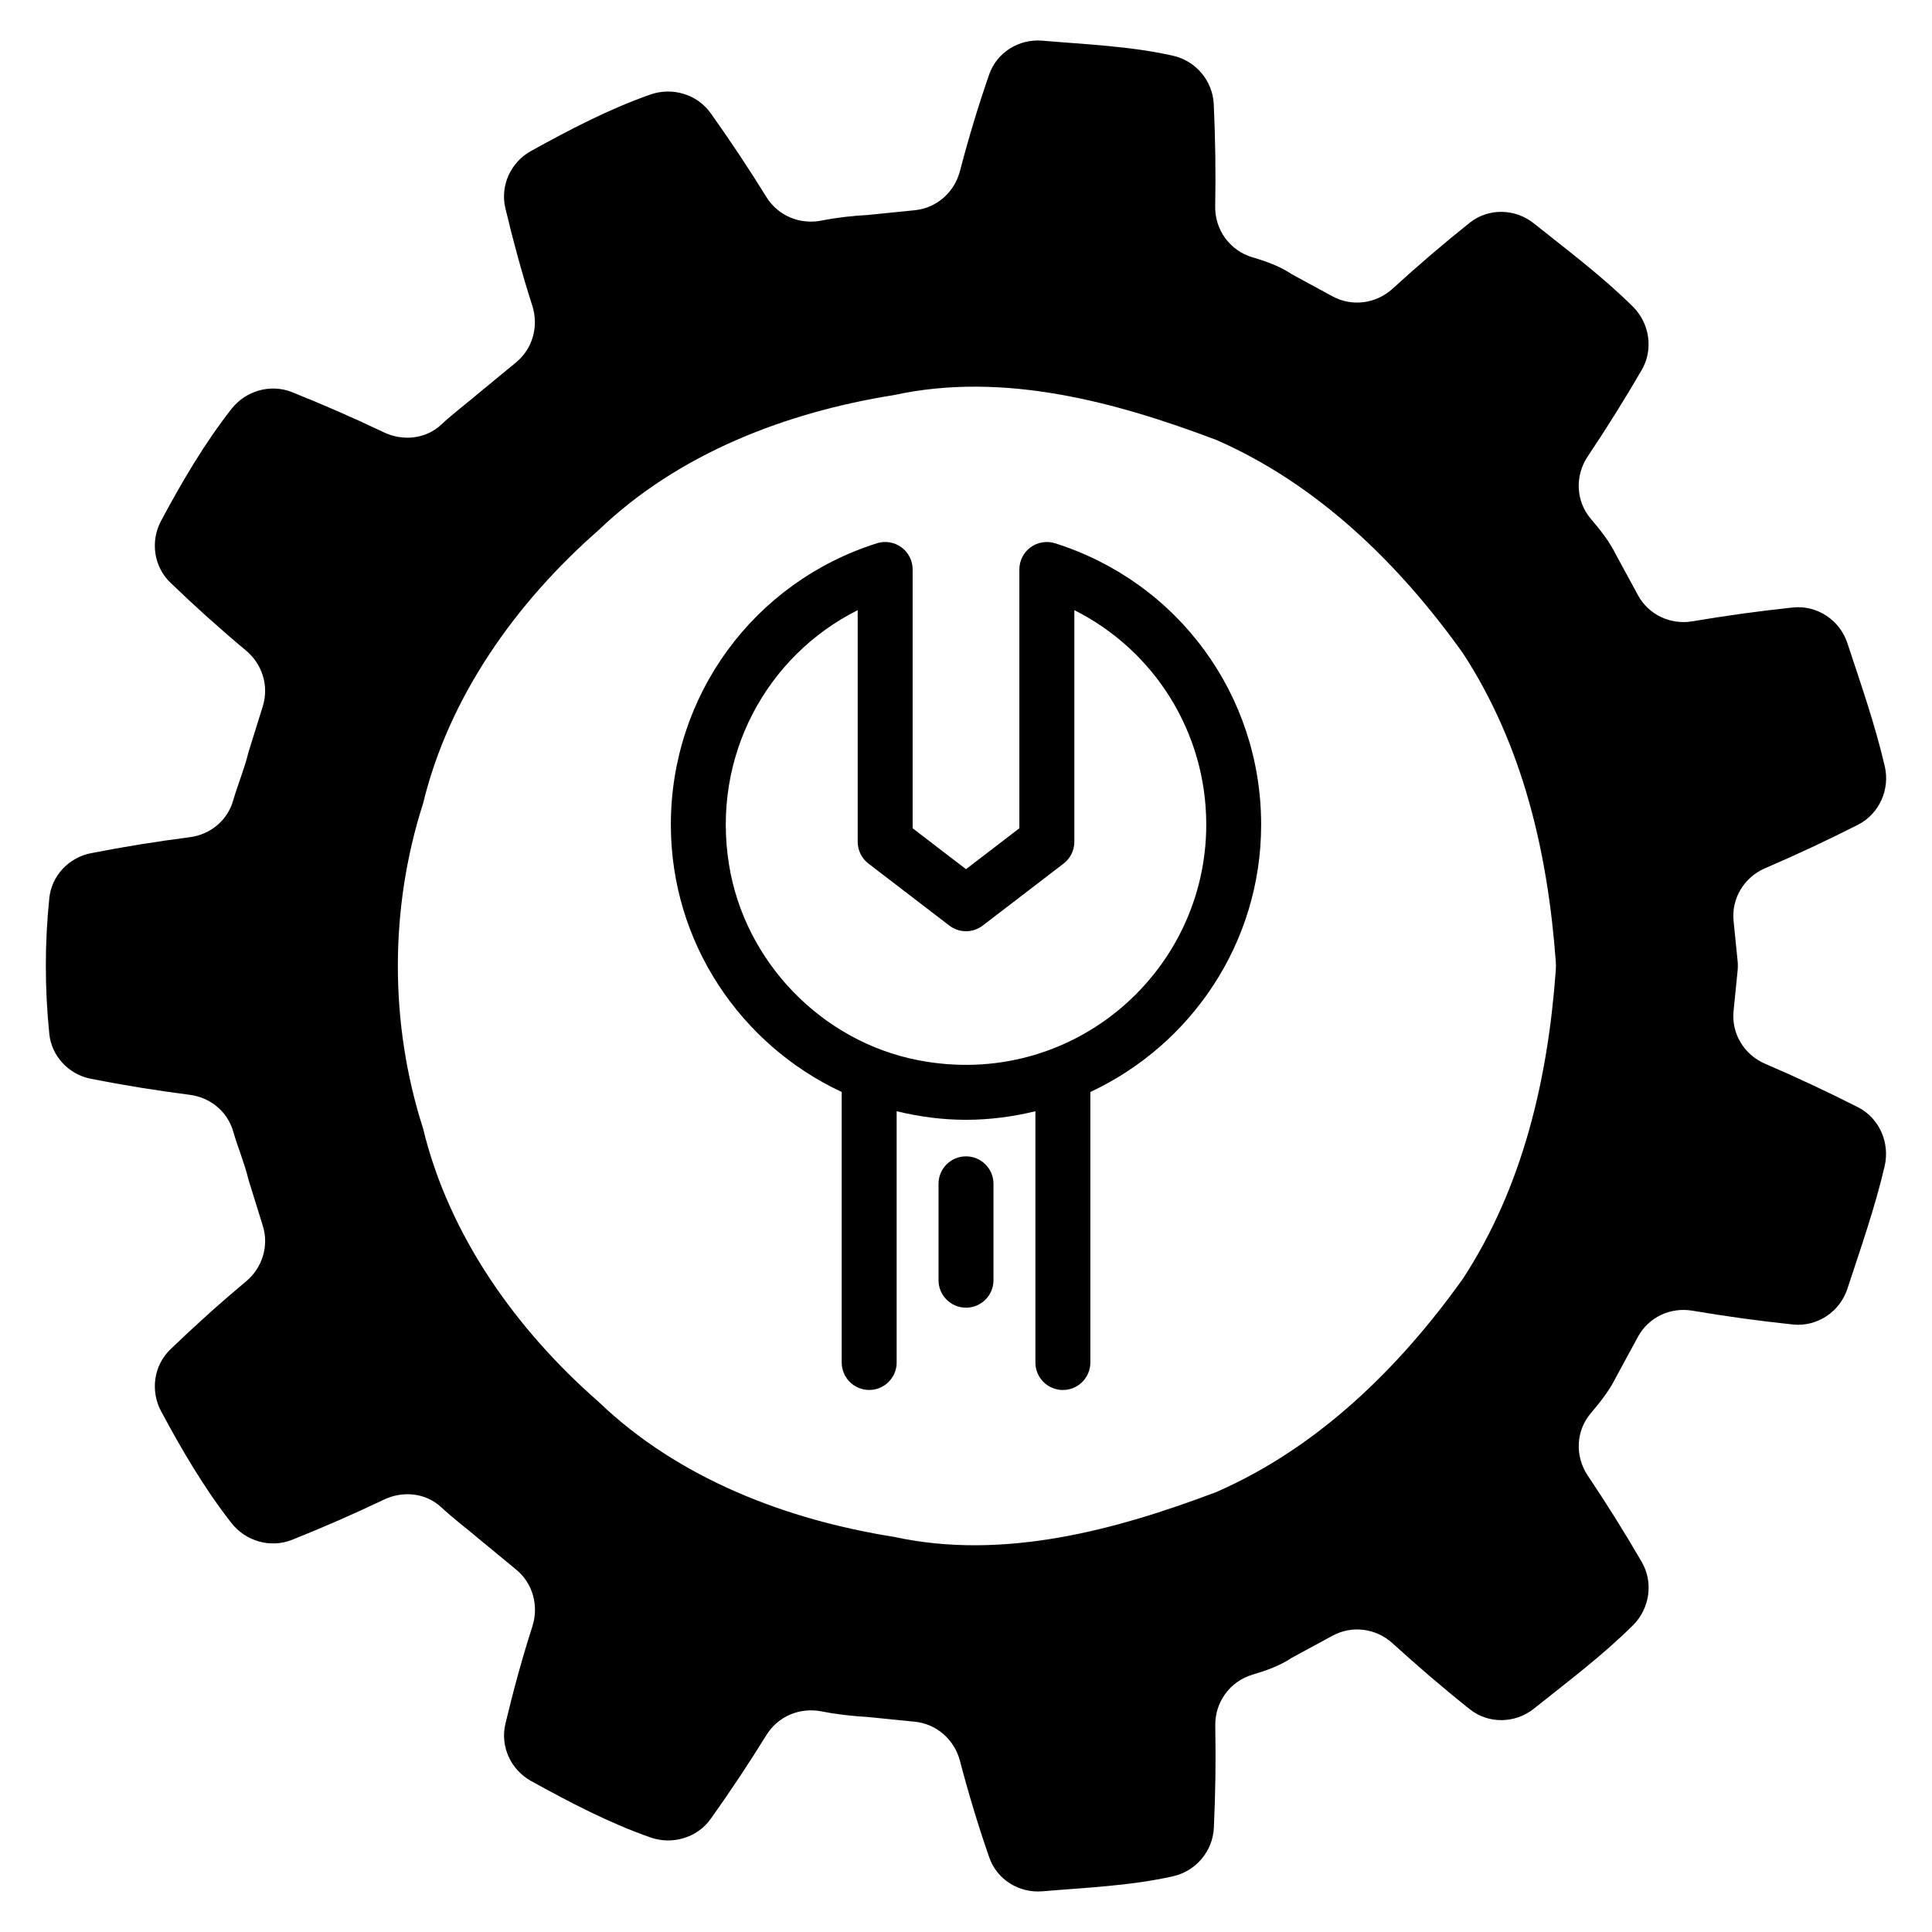
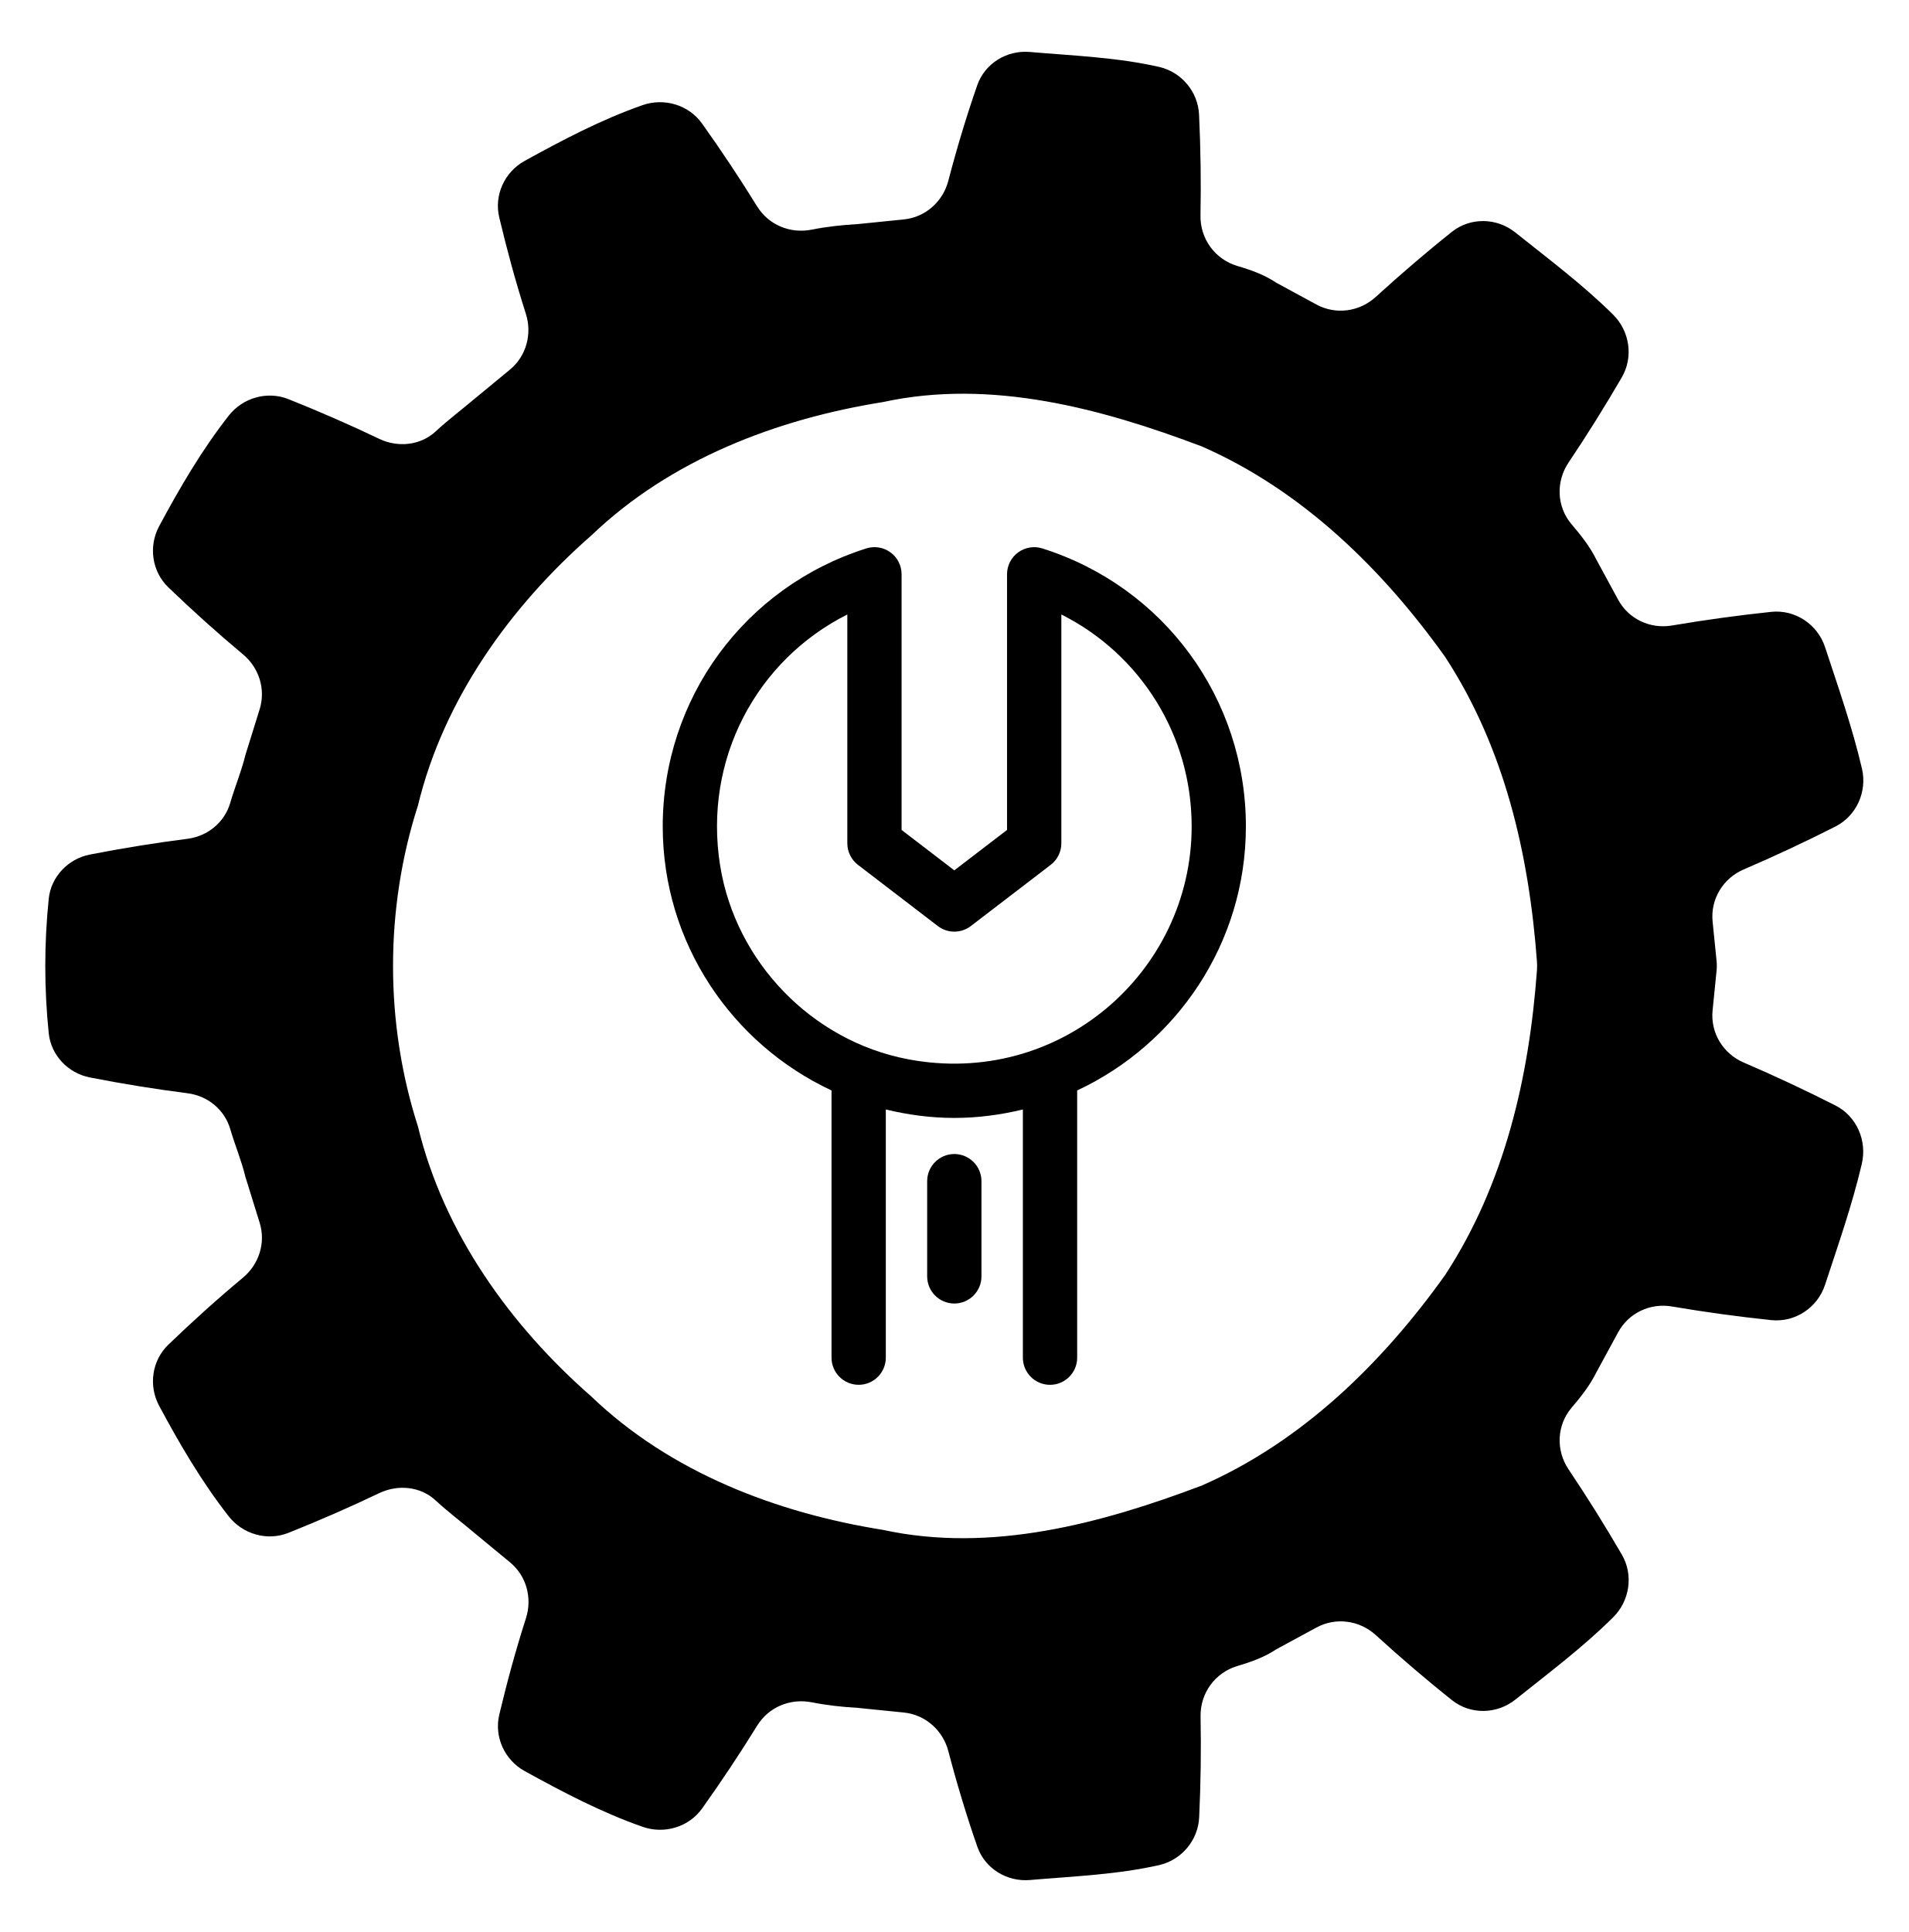
- <svg xmlns="http://www.w3.org/2000/svg" viewBox="-544 556 90 90">
-   <g id="svg-app">
-     <path class="nav-svg-fill" d="M-463.057,600.751l-0.186-1.845c-0.107-1.056,0.491-2.041,1.467-2.46c1.448-0.622,2.89-1.296,4.323-2.023 c0.994-0.504,1.506-1.643,1.253-2.728c-0.45-1.936-1.116-3.834-1.741-5.734c-0.354-1.076-1.412-1.781-2.539-1.662 c-1.579,0.167-3.141,0.383-4.68,0.644c-1.025,0.174-2.042-0.305-2.538-1.218l-1.025-1.888c-0.304-0.614-0.726-1.148-1.169-1.667 c-0.704-0.826-0.749-2.009-0.145-2.91c0.873-1.301,1.711-2.642,2.513-4.022c0.555-0.955,0.374-2.175-0.409-2.953 c-1.421-1.411-3.044-2.624-4.617-3.881c-0.871-0.696-2.115-0.721-2.987-0.026c-1.23,0.98-2.437,2.018-3.594,3.073 c-0.767,0.699-1.884,0.849-2.796,0.353l-1.888-1.025c-0.563-0.378-1.19-0.601-1.832-0.79c-1.059-0.312-1.766-1.282-1.745-2.386 c0.03-1.569,0.008-3.155-0.067-4.753c-0.05-1.081-0.832-2.011-1.887-2.251c-1.989-0.452-4.052-0.528-6.092-0.704 c-1.089-0.094-2.124,0.541-2.482,1.573c-0.507,1.46-0.962,2.967-1.363,4.504c-0.258,0.987-1.085,1.719-2.1,1.821l-2.179,0.22 c-0.726,0.042-1.446,0.118-2.153,0.26c-1.019,0.204-2.04-0.216-2.586-1.099c-0.813-1.317-1.679-2.619-2.595-3.904 c-0.629-0.882-1.785-1.224-2.808-0.866c-1.936,0.679-3.754,1.634-5.556,2.628c-0.948,0.523-1.449,1.615-1.198,2.668 c0.366,1.536,0.771,3.028,1.254,4.54c0.305,0.953,0.023,1.998-0.749,2.635l-1.715,1.414c-0.593,0.502-1.218,0.971-1.785,1.498 c-0.719,0.668-1.78,0.774-2.666,0.352c-1.391-0.664-2.818-1.288-4.277-1.871c-1.005-0.401-2.16-0.066-2.826,0.787 c-1.263,1.617-2.301,3.389-3.274,5.205c-0.509,0.951-0.343,2.136,0.435,2.884c1.146,1.102,2.311,2.151,3.521,3.161 c0.758,0.632,1.076,1.647,0.783,2.59l-0.67,2.152c-0.183,0.762-0.496,1.499-0.715,2.255c-0.268,0.925-1.065,1.577-2.02,1.699 c-1.528,0.196-3.065,0.443-4.606,0.745c-1.021,0.2-1.828,1.048-1.934,2.083c-0.217,2.116-0.217,4.229,0,6.343 c0.106,1.034,0.912,1.882,1.932,2.082c1.544,0.303,3.083,0.551,4.612,0.747c0.954,0.122,1.75,0.774,2.018,1.697 c0.22,0.756,0.533,1.493,0.716,2.258l0.668,2.151c0.293,0.943-0.027,1.957-0.785,2.589c-1.21,1.008-2.374,2.058-3.52,3.161 c-0.778,0.748-0.944,1.934-0.434,2.885c0.973,1.815,2.01,3.586,3.273,5.202c0.666,0.853,1.822,1.188,2.826,0.787 c1.46-0.583,2.888-1.208,4.279-1.872c0.886-0.423,1.947-0.318,2.666,0.35c0.567,0.527,1.193,0.996,1.786,1.498l1.718,1.418 c0.772,0.637,1.053,1.682,0.748,2.635c-0.485,1.512-0.89,3.004-1.257,4.54c-0.251,1.053,0.25,2.144,1.198,2.667 c1.803,0.995,3.622,1.949,5.56,2.628c1.022,0.358,2.179,0.016,2.807-0.867c0.916-1.285,1.781-2.588,2.595-3.904 c0.546-0.882,1.566-1.302,2.583-1.099c0.707,0.141,1.427,0.217,2.156,0.261l2.175,0.219c1.014,0.102,1.841,0.834,2.1,1.821 c0.403,1.538,0.858,3.045,1.367,4.506c0.359,1.031,1.394,1.666,2.482,1.572c2.039-0.176,4.101-0.252,6.09-0.703 c1.056-0.24,1.838-1.169,1.889-2.251c0.075-1.6,0.096-3.186,0.066-4.755c-0.021-1.103,0.683-2.072,1.741-2.385 c0.642-0.19,1.27-0.413,1.834-0.789l1.889-1.024c0.912-0.495,2.028-0.345,2.795,0.354c1.158,1.055,2.367,2.093,3.599,3.073 c0.872,0.693,2.115,0.667,2.985-0.028c1.573-1.257,3.194-2.471,4.615-3.884c0.782-0.778,0.962-1.998,0.408-2.952 c-0.801-1.379-1.64-2.72-2.513-4.02c-0.605-0.901-0.56-2.085,0.144-2.911c0.444-0.52,0.865-1.055,1.169-1.67l1.024-1.885 c0.496-0.914,1.514-1.392,2.539-1.217c1.539,0.262,3.101,0.477,4.68,0.643c1.125,0.118,2.182-0.585,2.536-1.66 c0.621-1.89,1.284-3.78,1.735-5.707c0.257-1.095-0.241-2.247-1.244-2.756c-1.433-0.727-2.875-1.402-4.324-2.024 c-0.976-0.419-1.574-1.403-1.468-2.459l0.186-1.856C-463.04,601.075-463.04,600.912-463.057,600.751z M-487.342,625.506 c-4.694,1.774-9.917,3.196-15.016,2.087c-5.007-0.798-10.017-2.703-13.757-6.29c-3.83-3.352-6.971-7.739-8.177-12.736 c-1.566-4.869-1.566-10.266,0-15.136c1.208-4.998,4.349-9.382,8.177-12.736c3.741-3.585,8.752-5.493,13.754-6.29 c5.101-1.112,10.321,0.312,15.018,2.087c4.739,2.07,8.533,5.79,11.492,9.938c2.798,4.29,3.953,9.305,4.325,14.362 c0.01,0.137,0.01,0.275,0,0.412c-0.369,5.058-1.527,10.074-4.325,14.362C-478.809,619.713-482.601,623.436-487.342,625.506z" />
+ <svg xmlns="http://www.w3.org/2000/svg" xmlns:xlink="http://www.w3.org/1999/xlink">
+   <symbol id="svg-app" viewBox="-544 556 90 90">
+     <path class="svg-fill" d="M-463.057,600.751l-0.186-1.845c-0.107-1.056,0.491-2.041,1.467-2.46c1.448-0.622,2.89-1.296,4.323-2.023 c0.994-0.504,1.506-1.643,1.253-2.728c-0.45-1.936-1.116-3.834-1.741-5.734c-0.354-1.076-1.412-1.781-2.539-1.662 c-1.579,0.167-3.141,0.383-4.68,0.644c-1.025,0.174-2.042-0.305-2.538-1.218l-1.025-1.888c-0.304-0.614-0.726-1.148-1.169-1.667 c-0.704-0.826-0.749-2.009-0.145-2.91c0.873-1.301,1.711-2.642,2.513-4.022c0.555-0.955,0.374-2.175-0.409-2.953 c-1.421-1.411-3.044-2.624-4.617-3.881c-0.871-0.696-2.115-0.721-2.987-0.026c-1.23,0.98-2.437,2.018-3.594,3.073 c-0.767,0.699-1.884,0.849-2.796,0.353l-1.888-1.025c-0.563-0.378-1.19-0.601-1.832-0.79c-1.059-0.312-1.766-1.282-1.745-2.386 c0.03-1.569,0.008-3.155-0.067-4.753c-0.05-1.081-0.832-2.011-1.887-2.251c-1.989-0.452-4.052-0.528-6.092-0.704 c-1.089-0.094-2.124,0.541-2.482,1.573c-0.507,1.46-0.962,2.967-1.363,4.504c-0.258,0.987-1.085,1.719-2.1,1.821l-2.179,0.22 c-0.726,0.042-1.446,0.118-2.153,0.26c-1.019,0.204-2.04-0.216-2.586-1.099c-0.813-1.317-1.679-2.619-2.595-3.904 c-0.629-0.882-1.785-1.224-2.808-0.866c-1.936,0.679-3.754,1.634-5.556,2.628c-0.948,0.523-1.449,1.615-1.198,2.668 c0.366,1.536,0.771,3.028,1.254,4.54c0.305,0.953,0.023,1.998-0.749,2.635l-1.715,1.414c-0.593,0.502-1.218,0.971-1.785,1.498 c-0.719,0.668-1.78,0.774-2.666,0.352c-1.391-0.664-2.818-1.288-4.277-1.871c-1.005-0.401-2.16-0.066-2.826,0.787 c-1.263,1.617-2.301,3.389-3.274,5.205c-0.509,0.951-0.343,2.136,0.435,2.884c1.146,1.102,2.311,2.151,3.521,3.161 c0.758,0.632,1.076,1.647,0.783,2.59l-0.67,2.152c-0.183,0.762-0.496,1.499-0.715,2.255c-0.268,0.925-1.065,1.577-2.02,1.699 c-1.528,0.196-3.065,0.443-4.606,0.745c-1.021,0.2-1.828,1.048-1.934,2.083c-0.217,2.116-0.217,4.229,0,6.343 c0.106,1.034,0.912,1.882,1.932,2.082c1.544,0.303,3.083,0.551,4.612,0.747c0.954,0.122,1.75,0.774,2.018,1.697 c0.22,0.756,0.533,1.493,0.716,2.258l0.668,2.151c0.293,0.943-0.027,1.957-0.785,2.589c-1.21,1.008-2.374,2.058-3.52,3.161 c-0.778,0.748-0.944,1.934-0.434,2.885c0.973,1.815,2.01,3.586,3.273,5.202c0.666,0.853,1.822,1.188,2.826,0.787 c1.46-0.583,2.888-1.208,4.279-1.872c0.886-0.423,1.947-0.318,2.666,0.35c0.567,0.527,1.193,0.996,1.786,1.498l1.718,1.418 c0.772,0.637,1.053,1.682,0.748,2.635c-0.485,1.512-0.89,3.004-1.257,4.54c-0.251,1.053,0.25,2.144,1.198,2.667 c1.803,0.995,3.622,1.949,5.56,2.628c1.022,0.358,2.179,0.016,2.807-0.867c0.916-1.285,1.781-2.588,2.595-3.904 c0.546-0.882,1.566-1.302,2.583-1.099c0.707,0.141,1.427,0.217,2.156,0.261l2.175,0.219c1.014,0.102,1.841,0.834,2.1,1.821 c0.403,1.538,0.858,3.045,1.367,4.506c0.359,1.031,1.394,1.666,2.482,1.572c2.039-0.176,4.101-0.252,6.09-0.703 c1.056-0.24,1.838-1.169,1.889-2.251c0.075-1.6,0.096-3.186,0.066-4.755c-0.021-1.103,0.683-2.072,1.741-2.385 c0.642-0.19,1.27-0.413,1.834-0.789l1.889-1.024c0.912-0.495,2.028-0.345,2.795,0.354c1.158,1.055,2.367,2.093,3.599,3.073 c0.872,0.693,2.115,0.667,2.985-0.028c1.573-1.257,3.194-2.471,4.615-3.884c0.782-0.778,0.962-1.998,0.408-2.952 c-0.801-1.379-1.64-2.72-2.513-4.02c-0.605-0.901-0.56-2.085,0.144-2.911c0.444-0.52,0.865-1.055,1.169-1.67l1.024-1.885 c0.496-0.914,1.514-1.392,2.539-1.217c1.539,0.262,3.101,0.477,4.68,0.643c1.125,0.118,2.182-0.585,2.536-1.66 c0.621-1.89,1.284-3.78,1.735-5.707c0.257-1.095-0.241-2.247-1.244-2.756c-1.433-0.727-2.875-1.402-4.324-2.024 c-0.976-0.419-1.574-1.403-1.468-2.459l0.186-1.856C-463.04,601.075-463.04,600.912-463.057,600.751z M-487.342,625.506 c-4.694,1.774-9.917,3.196-15.016,2.087c-5.007-0.798-10.017-2.703-13.757-6.29c-3.83-3.352-6.971-7.739-8.177-12.736 c-1.566-4.869-1.566-10.266,0-15.136c1.208-4.998,4.349-9.382,8.177-12.736c3.741-3.585,8.752-5.493,13.754-6.29 c5.101-1.112,10.321,0.312,15.018,2.087c4.739,2.07,8.533,5.79,11.492,9.938c2.798,4.29,3.953,9.305,4.325,14.362 c0.01,0.137,0.01,0.275,0,0.412c-0.369,5.058-1.527,10.074-4.325,14.362C-478.809,619.713-482.601,623.436-487.342,625.506z" />
    <g>
-       <path class="nav-svg-fill" d="M-499,609.867c-0.706,0-1.28,0.573-1.28,1.28v4.49c0,0.706,0.573,1.28,1.28,1.28s1.28-0.573,1.28-1.28v-4.49C-497.72,610.44-498.294,609.867-499,609.867z" />
-       <path class="nav-svg-fill" d="M-485.251,594.416c0-6.023-3.857-11.292-9.598-13.108c-0.388-0.123-0.813-0.053-1.142,0.187c-0.329,0.241-0.523,0.624-0.523,1.032v12.057l-2.486,1.905l-2.486-1.905v-12.057c0-0.408-0.194-0.792-0.523-1.032c-0.33-0.241-0.752-0.311-1.143-0.187c-5.74,1.817-9.597,7.085-9.597,13.108c0,5.511,3.267,10.262,7.959,12.453v12.601c0,0.706,0.573,1.28,1.28,1.28c0.706,0,1.28-0.573,1.28-1.28v-11.704c1.038,0.251,2.116,0.399,3.231,0.399s2.193-0.148,3.232-0.399v11.705c0,0.706,0.573,1.28,1.28,1.28c0.706,0,1.28-0.573,1.28-1.28v-12.602C-488.517,604.677-485.251,599.927-485.251,594.416z M-501.196,605.395c-4.517-0.864-8.115-4.581-8.845-9.122c-0.808-5.024,1.727-9.706,5.996-11.85v10.791c0,0.398,0.185,0.774,0.502,1.016l3.766,2.886c0.459,0.352,1.097,0.352,1.556,0 l3.766-2.886c0.316-0.242,0.502-0.618,0.502-1.016v-10.791c3.736,1.876,6.145,5.698,6.145,9.992 C-487.81,601.304-494.067,606.759-501.196,605.395z" />
+       <path class="svg-fill" d="M-499,609.867c-0.706,0-1.28,0.573-1.28,1.28v4.49c0,0.706,0.573,1.28,1.28,1.28s1.28-0.573,1.28-1.28v-4.49C-497.72,610.44-498.294,609.867-499,609.867z" />
+       <path class="svg-fill" d="M-485.251,594.416c0-6.023-3.857-11.292-9.598-13.108c-0.388-0.123-0.813-0.053-1.142,0.187c-0.329,0.241-0.523,0.624-0.523,1.032v12.057l-2.486,1.905l-2.486-1.905v-12.057c0-0.408-0.194-0.792-0.523-1.032c-0.33-0.241-0.752-0.311-1.143-0.187c-5.74,1.817-9.597,7.085-9.597,13.108c0,5.511,3.267,10.262,7.959,12.453v12.601c0,0.706,0.573,1.28,1.28,1.28c0.706,0,1.28-0.573,1.28-1.28v-11.704c1.038,0.251,2.116,0.399,3.231,0.399s2.193-0.148,3.232-0.399v11.705c0,0.706,0.573,1.28,1.28,1.28c0.706,0,1.28-0.573,1.28-1.28v-12.602C-488.517,604.677-485.251,599.927-485.251,594.416z M-501.196,605.395c-4.517-0.864-8.115-4.581-8.845-9.122c-0.808-5.024,1.727-9.706,5.996-11.85v10.791c0,0.398,0.185,0.774,0.502,1.016l3.766,2.886c0.459,0.352,1.097,0.352,1.556,0 l3.766-2.886c0.316-0.242,0.502-0.618,0.502-1.016v-10.791c3.736,1.876,6.145,5.698,6.145,9.992 C-487.81,601.304-494.067,606.759-501.196,605.395z" />
    </g>
-   </g>
+   </symbol>
+   <use xlink:href="#svg-app" />
</svg>
